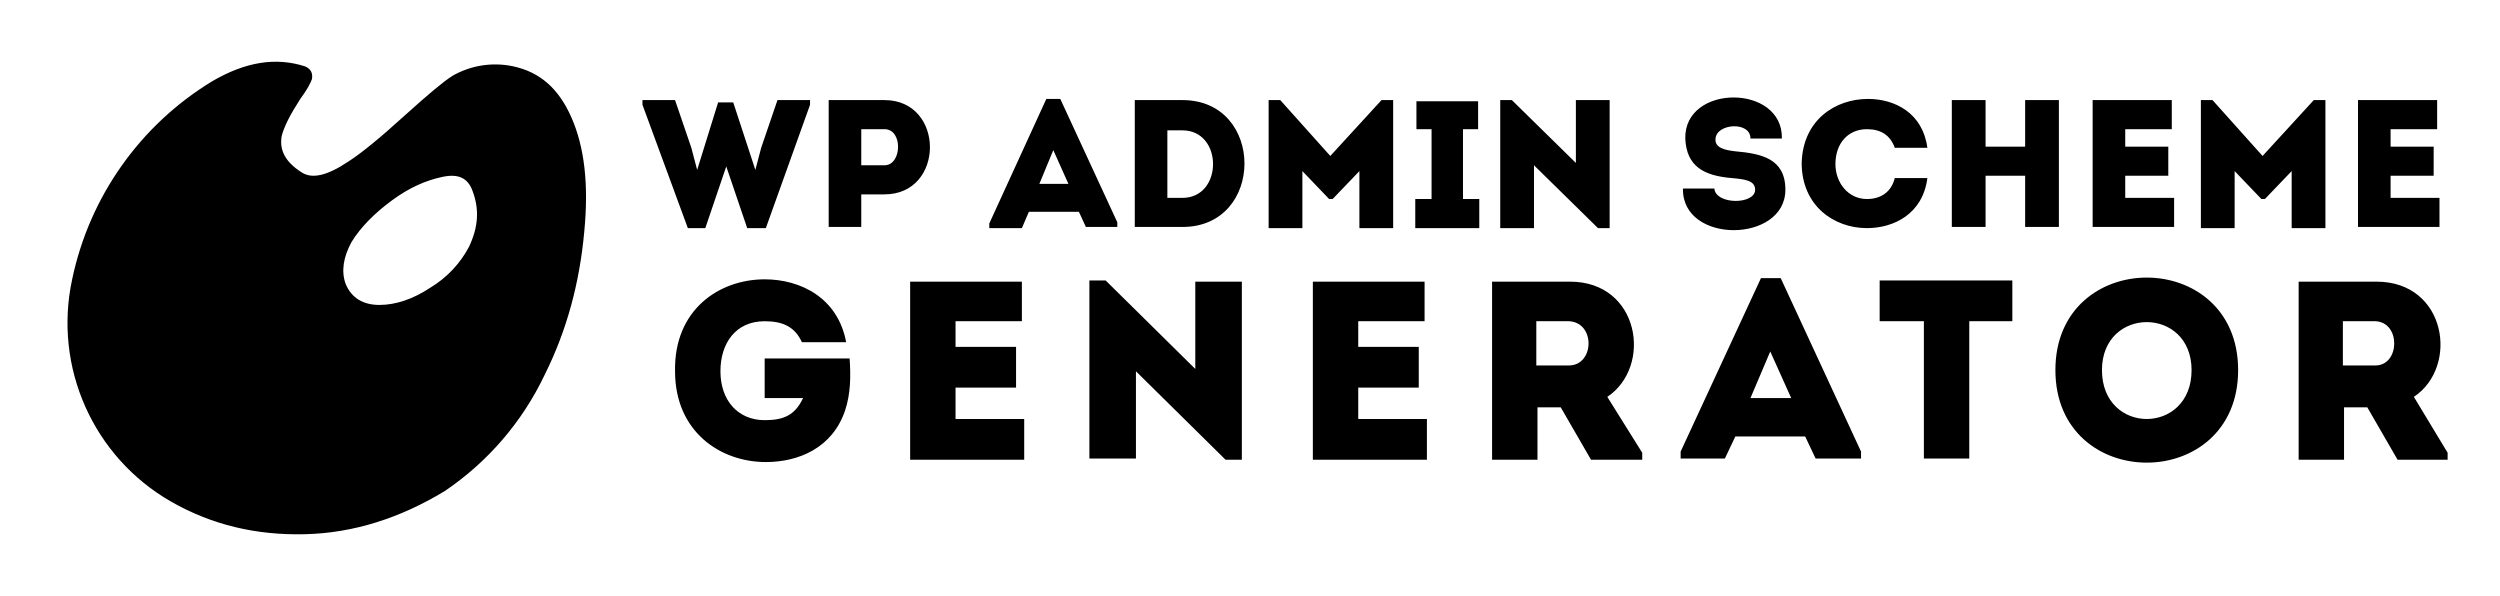
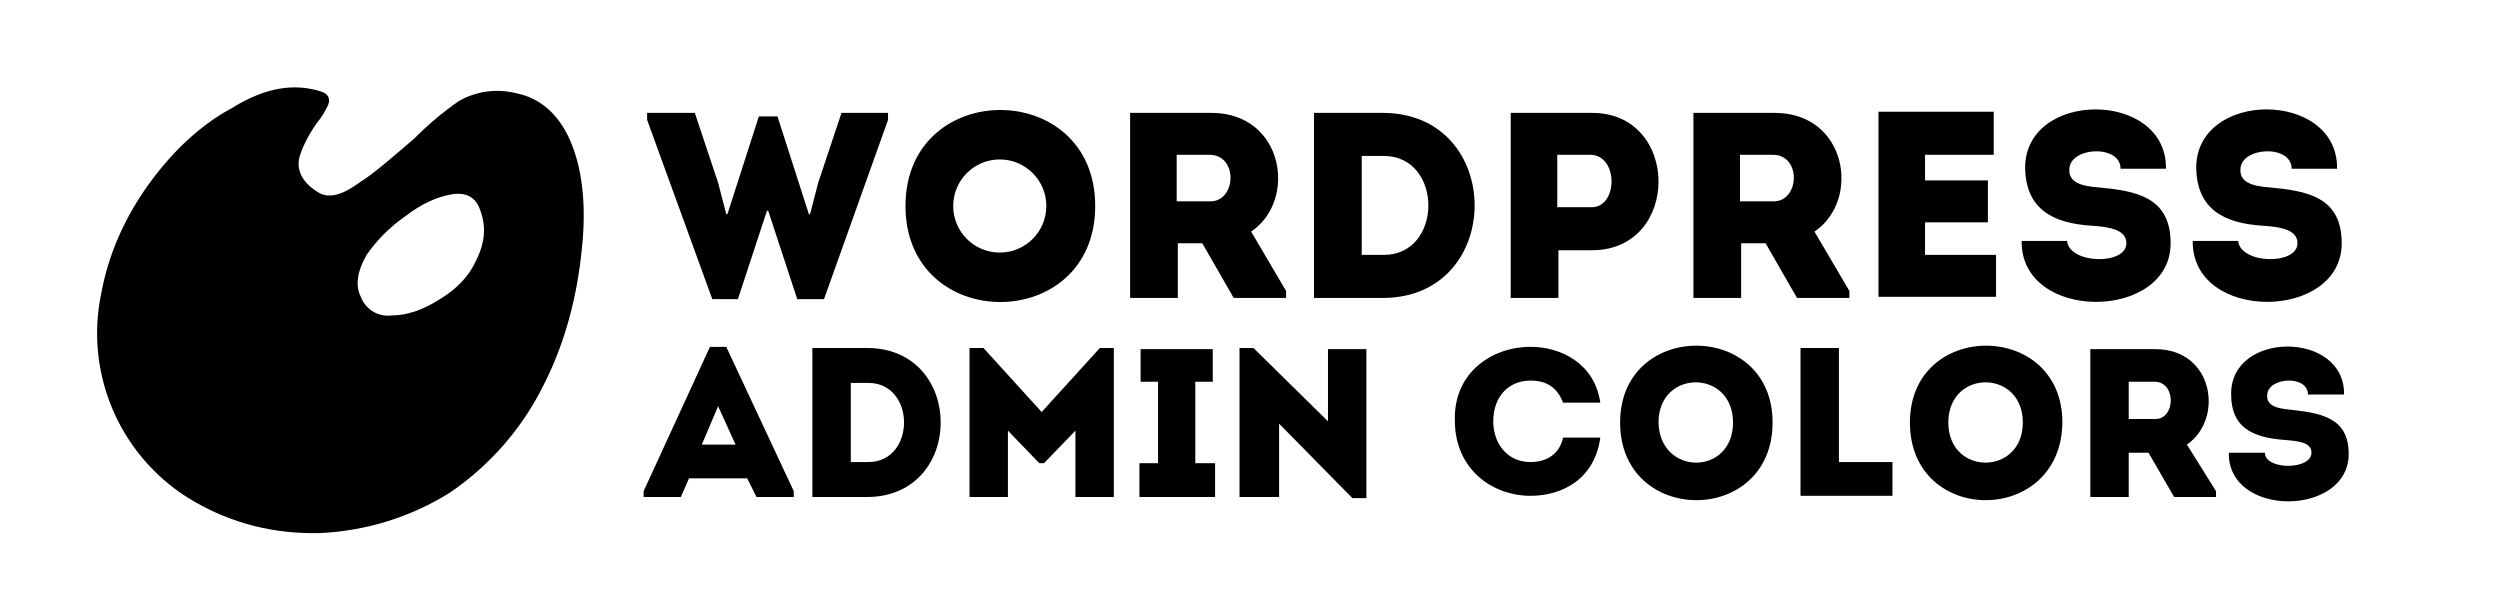
<svg xmlns="http://www.w3.org/2000/svg" viewBox="0 0 214.8 51.2">
  <defs />
-   <path d="M26.2 5.7c.5.2.7.6.6 1.1-.1.3-.4.9-1 1.7-.9 1.4-1.4 2.4-1.6 3.2-.2 1.2.3 2.2 1.7 3.1.9.6 2.2.3 4-.9 1.1-.7 2.7-2 4.9-4 2-1.8 3.3-2.9 4.1-3.4a7.4 7.4 0 015.2-.8c2.3.5 3.9 1.9 5 4.4 1.1 2.5 1.5 5.7 1.1 9.8-.4 4.4-1.5 8.5-3.4 12.3a25 25 0 01-8.6 10c-3.8 2.3-7.8 3.6-12 3.7s-8-.8-11.5-2.8A17.7 17.7 0 016.2 24a26.2 26.2 0 0112-17c2.9-1.7 5.5-2.1 8-1.3zm3.5 18.7c.5 1.2 1.5 1.8 2.9 1.8s2.9-.5 4.4-1.5a9 9 0 003.3-3.5c.8-1.7.9-3.2.3-4.8-.4-1.1-1.2-1.5-2.6-1.2s-2.8.9-4.3 2-2.7 2.3-3.5 3.6c-.7 1.3-.9 2.5-.5 3.6zM63 8.8l1.9 5.8.5-1.9 1.4-4.1h2.8V9l-3.8 10.6h-1.6l-1.8-5.3-1.8 5.3h-1.5L55.2 9v-.4H58l1.4 4.1.5 1.9 1.8-5.8H63zM71.2 19.5V8.6H76c5.2 0 5.2 8.1 0 8.1h-2v2.8h-2.8zm4.8-8.4h-2v3.1h2c1.5 0 1.6-3.1 0-3.1zM92.7 18.2h-4.3l-.6 1.4H85v-.4l4.9-10.7h1.2L96 19.1v.4h-2.7l-.6-1.3zm-2.2-5.3l-1.2 2.9h2.5l-1.3-2.9zM101.6 19.5h-4.1V8.6h4.1c7.1 0 7.1 10.9 0 10.9zm-1.3-2.5h1.3c3.5 0 3.5-5.8 0-5.8h-1.3V17zM118.7 8.6h1v11h-2.9v-4.9l-2.3 2.4h-.3l-2.3-2.4v4.9H109v-11h1l4.3 4.8 4.4-4.8zM127.1 17.1v2.5h-5.5v-2.5h1.4v-6h-1.3V8.7h5.3v2.4h-1.3v6h1.4zM131.8 14.2v5.4h-2.9v-11h1l5.5 5.4V8.6h2.9v11h-1l-5.5-5.4zM150.8 16.3c0-.8-.9-.9-2-1-2.4-.2-3.9-1-4-3.4-.1-4.7 8.4-4.7 8.3 0h-2.7c0-1.5-2.9-1.3-3 0-.1.8.8 1 1.7 1.1 2.2.2 4.3.6 4.3 3.3 0 4.6-8.9 4.7-8.8-.1h2.7c.1 1.4 3.5 1.4 3.5.1zM160.5 8.5c2.3 0 4.7 1.2 5.1 4.2h-2.8c-.4-1.1-1.2-1.6-2.4-1.6-1.6 0-2.7 1.2-2.7 3 0 1.6 1.1 3 2.7 3 1.2 0 2.1-.6 2.4-1.8h2.8c-.4 3.1-2.9 4.3-5.2 4.3-2.8 0-5.6-1.9-5.6-5.6.1-3.7 2.9-5.5 5.7-5.5zM176.9 19.5H174v-4.4h-3.4v4.4h-2.9V8.6h2.9v4h3.4v-4h2.9v10.9zM186.6 11.1h-4v1.5h3.7v2.5h-3.7V17h4.2v2.5h-7V8.6h6.8v2.5zM198.8 8.6h1v11h-2.9v-4.9l-2.3 2.4h-.3l-2.3-2.4v4.9h-2.9v-11h1l4.3 4.8 4.4-4.8zM209.4 11.1h-4v1.5h3.7v2.5h-3.7V17h4.2v2.5h-7V8.6h6.8v2.5z" />
+   <path d="M66.8 10l2.7 8.4h.1l.7-2.7 2-6h4v.6l-5.5 15.4h-2.3L66 18.1h-.1l-2.5 7.6h-2.2l-5.6-15.4v-.6h4.1l2 6 .7 2.7h.1l2.7-8.4h1.6zM77.8 17.7c0-11 16.3-11 16.3 0s-16.3 11-16.3 0zm12.1 0a4 4 0 00-8 0 4 4 0 008 0zM110.5 25v.6H106l-2.7-4.7h-2.1v4.7h-4.1V9.7h7c6.2 0 7.4 7.5 3.4 10.2l3 5.1zM104 13.3h-2.9v4h2.9c2.2 0 2.4-3.9 0-4zM118.9 25.6h-6V9.7h6c10.4.1 10.4 15.8 0 15.9zm-1.9-3.7h1.9c5.1 0 5.1-8.5 0-8.5H117v8.5zM129.8 25.6V9.7h7c7.6 0 7.6 11.8 0 11.8h-2.9v4.1h-4.1zm6.9-12.3h-2.9v4.5h2.9c2.3.1 2.4-4.4 0-4.5zM158.9 25v.6h-4.5l-2.7-4.7h-2.1v4.7h-4.1V9.7h7c6.2 0 7.4 7.5 3.4 10.2l3 5.1zm-6.5-11.7h-2.9v4h2.9c2.2 0 2.4-3.9 0-4zM171.3 13.3h-5.9v2.2h5.4v3.6h-5.4v2.8h6.1v3.6h-10.1V9.6h9.9v3.7zM182.7 20.9c0-1.1-1.3-1.4-2.9-1.5-3.4-.2-5.7-1.4-5.8-4.9-.1-6.8 12.2-6.8 12.1 0h-3.9c0-2.1-4.3-1.9-4.4 0-.1 1.2 1.1 1.5 2.5 1.6 3.2.3 6.2.8 6.2 4.8 0 6.7-12.9 6.8-12.8-.2h3.9c.2 2 5.1 2.1 5.1.2zM197.4 20.9c0-1.1-1.3-1.4-2.9-1.5-3.4-.2-5.7-1.4-5.8-4.9-.1-6.8 12.2-6.8 12.1 0h-3.9c0-2.1-4.3-1.9-4.4 0-.1 1.2 1.1 1.5 2.5 1.6 3.2.3 6.2.8 6.2 4.8 0 6.7-12.9 6.8-12.8-.2h3.9c.2 2 5.1 2.1 5.1.2zM27.7 7.9c.5.2.7.6.5 1.1a7 7 0 01-1 1.6c-.9 1.3-1.3 2.3-1.5 3-.2 1.1.3 2.1 1.6 2.9.9.6 2.1.3 3.7-.9 1-.6 2.5-1.9 4.6-3.7a27 27 0 013.8-3.2 6.6 6.6 0 014.9-.7c2.1.4 3.7 1.8 4.7 4.1s1.4 5.4 1 9.2c-.4 4.1-1.4 8-3.2 11.6a24.2 24.2 0 01-8.1 9.4 23 23 0 01-11.2 3.5c-3.9.1-7.5-.8-10.8-2.7a16.7 16.7 0 01-8-17.9c.6-3.3 2-6.5 4.1-9.4 2.1-2.9 4.5-5.1 7.1-6.5 2.9-1.8 5.4-2.2 7.8-1.4zM31 25.5a2.5 2.5 0 002.7 1.6c1.3 0 2.7-.5 4.1-1.4 1.5-.9 2.5-2 3.1-3.3.8-1.6.9-3 .3-4.5-.4-1-1.2-1.4-2.4-1.2s-2.6.8-4 1.9a13 13 0 00-3.3 3.3c-.8 1.4-1 2.6-.5 3.6zM64.2 41.1h-5l-.7 1.6h-3.2v-.5L61 29.8h1.4l5.8 12.4v.5H65l-.8-1.6zm-2.5-6.2l-1.4 3.3h2.9l-1.5-3.3zM74.6 42.7h-4.8V29.9h4.8c8.3.1 8.3 12.7 0 12.8zm-1.5-3h1.5c4.1 0 4.1-6.8 0-6.8h-1.5v6.8zM94.5 29.9h1.2v12.8h-3.3V37l-2.7 2.8h-.4L86.6 37v5.7h-3.3V29.9h1.2l5 5.5 5-5.5zM104.4 39.8v2.9h-6.5v-2.9h1.6v-7H98V30h6.2v2.8h-1.5v7h1.7zM109.9 36.4v6.3h-3.4V29.9h1.2l6.4 6.3V30h3.3v12.8h-1.2l-6.3-6.4zM131.5 29.8c2.6 0 5.5 1.4 6 4.8h-3.2c-.5-1.3-1.4-1.9-2.8-1.9-1.9 0-3.2 1.4-3.2 3.5 0 1.9 1.2 3.5 3.2 3.5 1.4 0 2.5-.7 2.8-2.1h3.2c-.5 3.6-3.3 5-6 5-3.2 0-6.5-2.2-6.5-6.5-.1-4.1 3.2-6.3 6.5-6.3zM139.2 36.3c0-8.8 13.1-8.8 13.1 0 0 8.9-13.1 8.9-13.1 0zm9.7 0c0-4.6-6.4-4.6-6.4 0 .1 4.6 6.4 4.6 6.4 0zM158 39.7h4.6v2.9h-7.9V29.9h3.3v9.8zM164.1 36.3c0-8.8 13.1-8.8 13.1 0-.1 8.9-13.1 8.9-13.1 0zm9.7 0c0-4.6-6.4-4.6-6.4 0s6.4 4.6 6.4 0zM190.4 42.2v.5h-3.6l-2.2-3.8h-1.7v3.8h-3.3V30h5.6c5 0 5.9 6 2.7 8.2l2.5 4zm-5.2-9.4h-2.3V36h2.3c1.7 0 1.8-3.1 0-3.2zM198.6 38.9c0-.9-1.1-1-2.3-1.1-2.8-.2-4.6-1.1-4.6-3.9-.1-5.5 9.8-5.5 9.7 0h-3.1c0-1.7-3.4-1.5-3.5 0-.1 1 .9 1.2 2 1.3 2.5.3 5 .6 5 3.8 0 5.4-10.4 5.5-10.3-.1h3.1c0 1.5 4 1.5 4 0z" />
  <g>
-     <path d="M65.7 24c3.1 0 6.3 1.6 7 5.4h-3.8c-.6-1.3-1.6-1.8-3.2-1.8-2.5 0-3.8 1.9-3.8 4.3 0 2.5 1.5 4.2 3.8 4.2 1.6 0 2.6-.4 3.3-1.9h-3.3v-3.4H73c.1 1.5.1 3-.4 4.5-1.1 3.2-4 4.4-6.8 4.4-3.9 0-7.8-2.6-7.8-7.8-.1-5.3 3.8-7.9 7.7-7.9zM87.8 27.6h-5.7v2.2h5.2v3.5h-5.2V36H88v3.5h-9.8V24.2h9.6v3.4zM97.6 31.9v7.5h-4V24.1H95l7.7 7.6v-7.5h4v15.3h-1.4l-7.7-7.6zM122.4 27.6h-5.7v2.2h5.2v3.5h-5.2V36h5.9v3.5h-9.8V24.2h9.6v3.4zM141.1 38.9v.6h-4.4l-2.6-4.5h-2v4.5h-3.9V24.2h6.7c6 0 7.1 7.3 3.2 9.9l3 4.8zm-6.3-11.3H132v3.8h2.8c2.2 0 2.3-3.7 0-3.8zM155.1 37.5h-6l-.9 1.9h-3.8v-.6l6.9-14.9h1.7l6.9 14.9v.6H156l-.9-1.9zm-3-7.3l-1.7 4h3.5l-1.8-4zM161.5 27.6v-3.5h11.4v3.5h-3.7v11.8h-3.9V27.6h-3.8zM176.6 31.8c0-10.6 15.7-10.6 15.7 0s-15.7 10.6-15.7 0zm11.7 0c0-5.5-7.7-5.5-7.7 0 0 5.6 7.7 5.6 7.7 0zM210.3 38.9v.6H206l-2.6-4.5h-2v4.5h-3.9V24.2h6.7c6 0 7.1 7.3 3.2 9.9l2.9 4.8zm-6.2-11.3h-2.8v3.8h2.8c2.1 0 2.2-3.7 0-3.8z" />
+     <path fill="none" d="M4 5h48v38.5H4z" />
  </g>
</svg>
